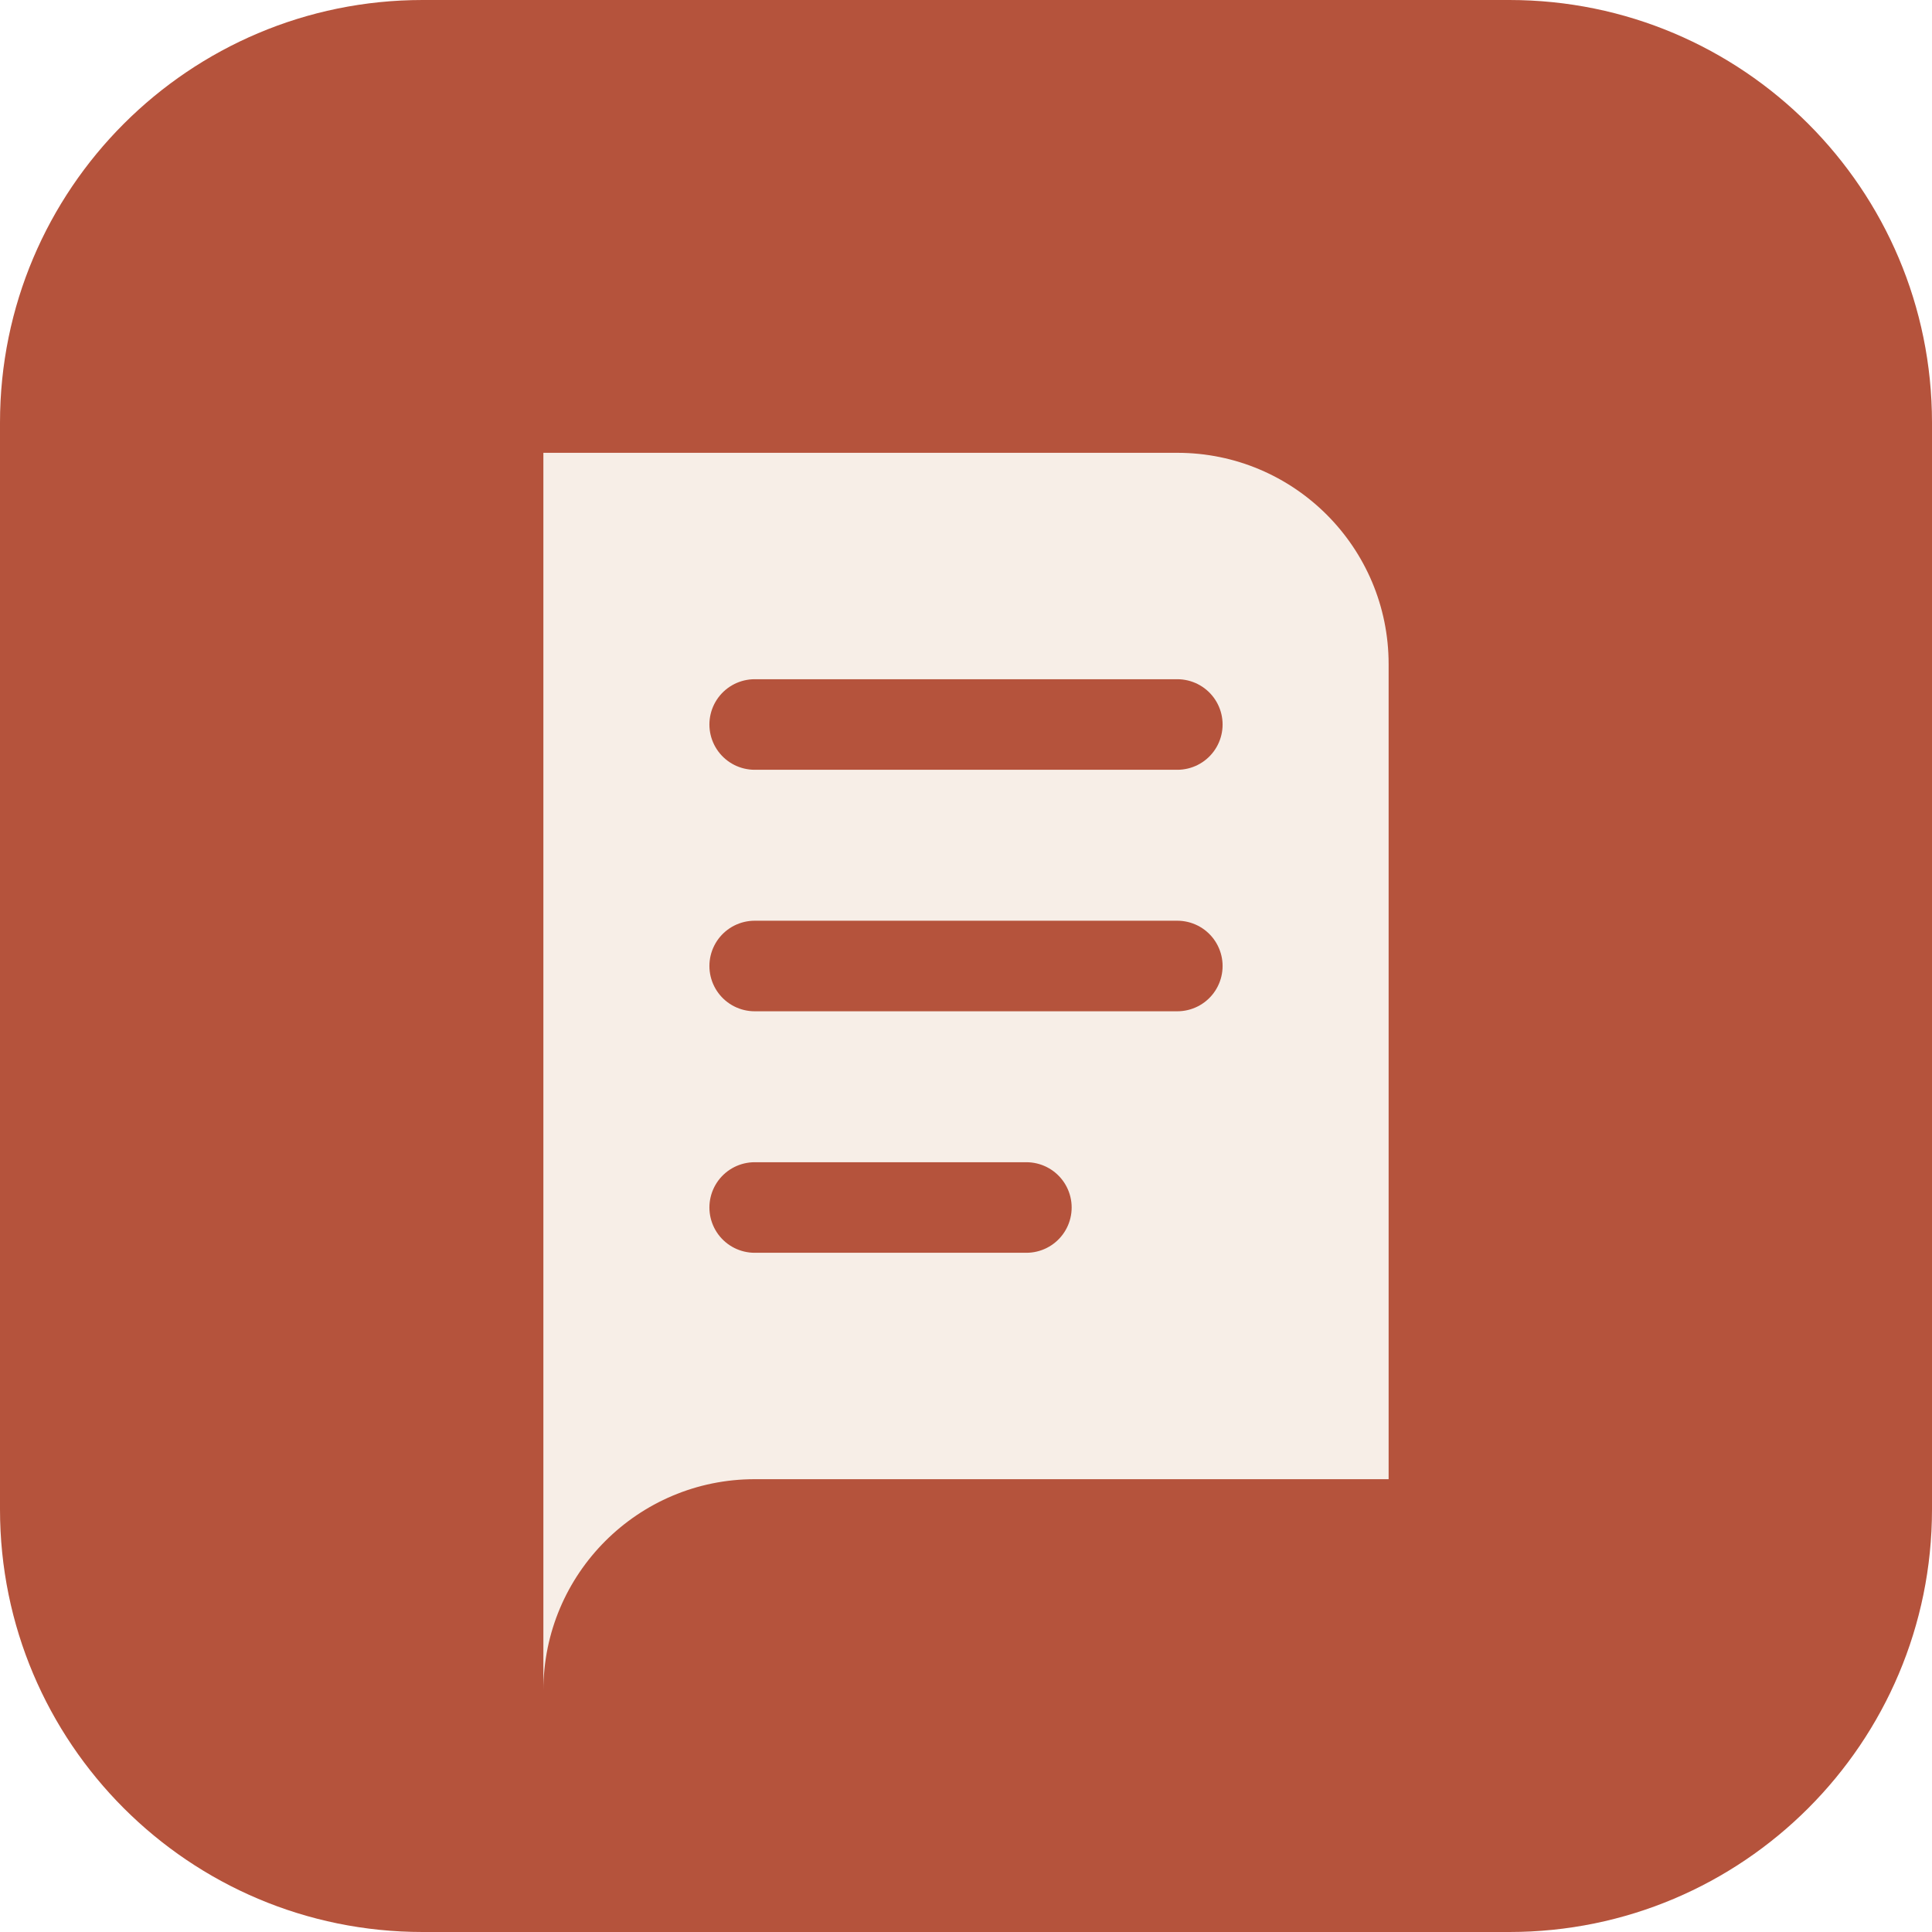
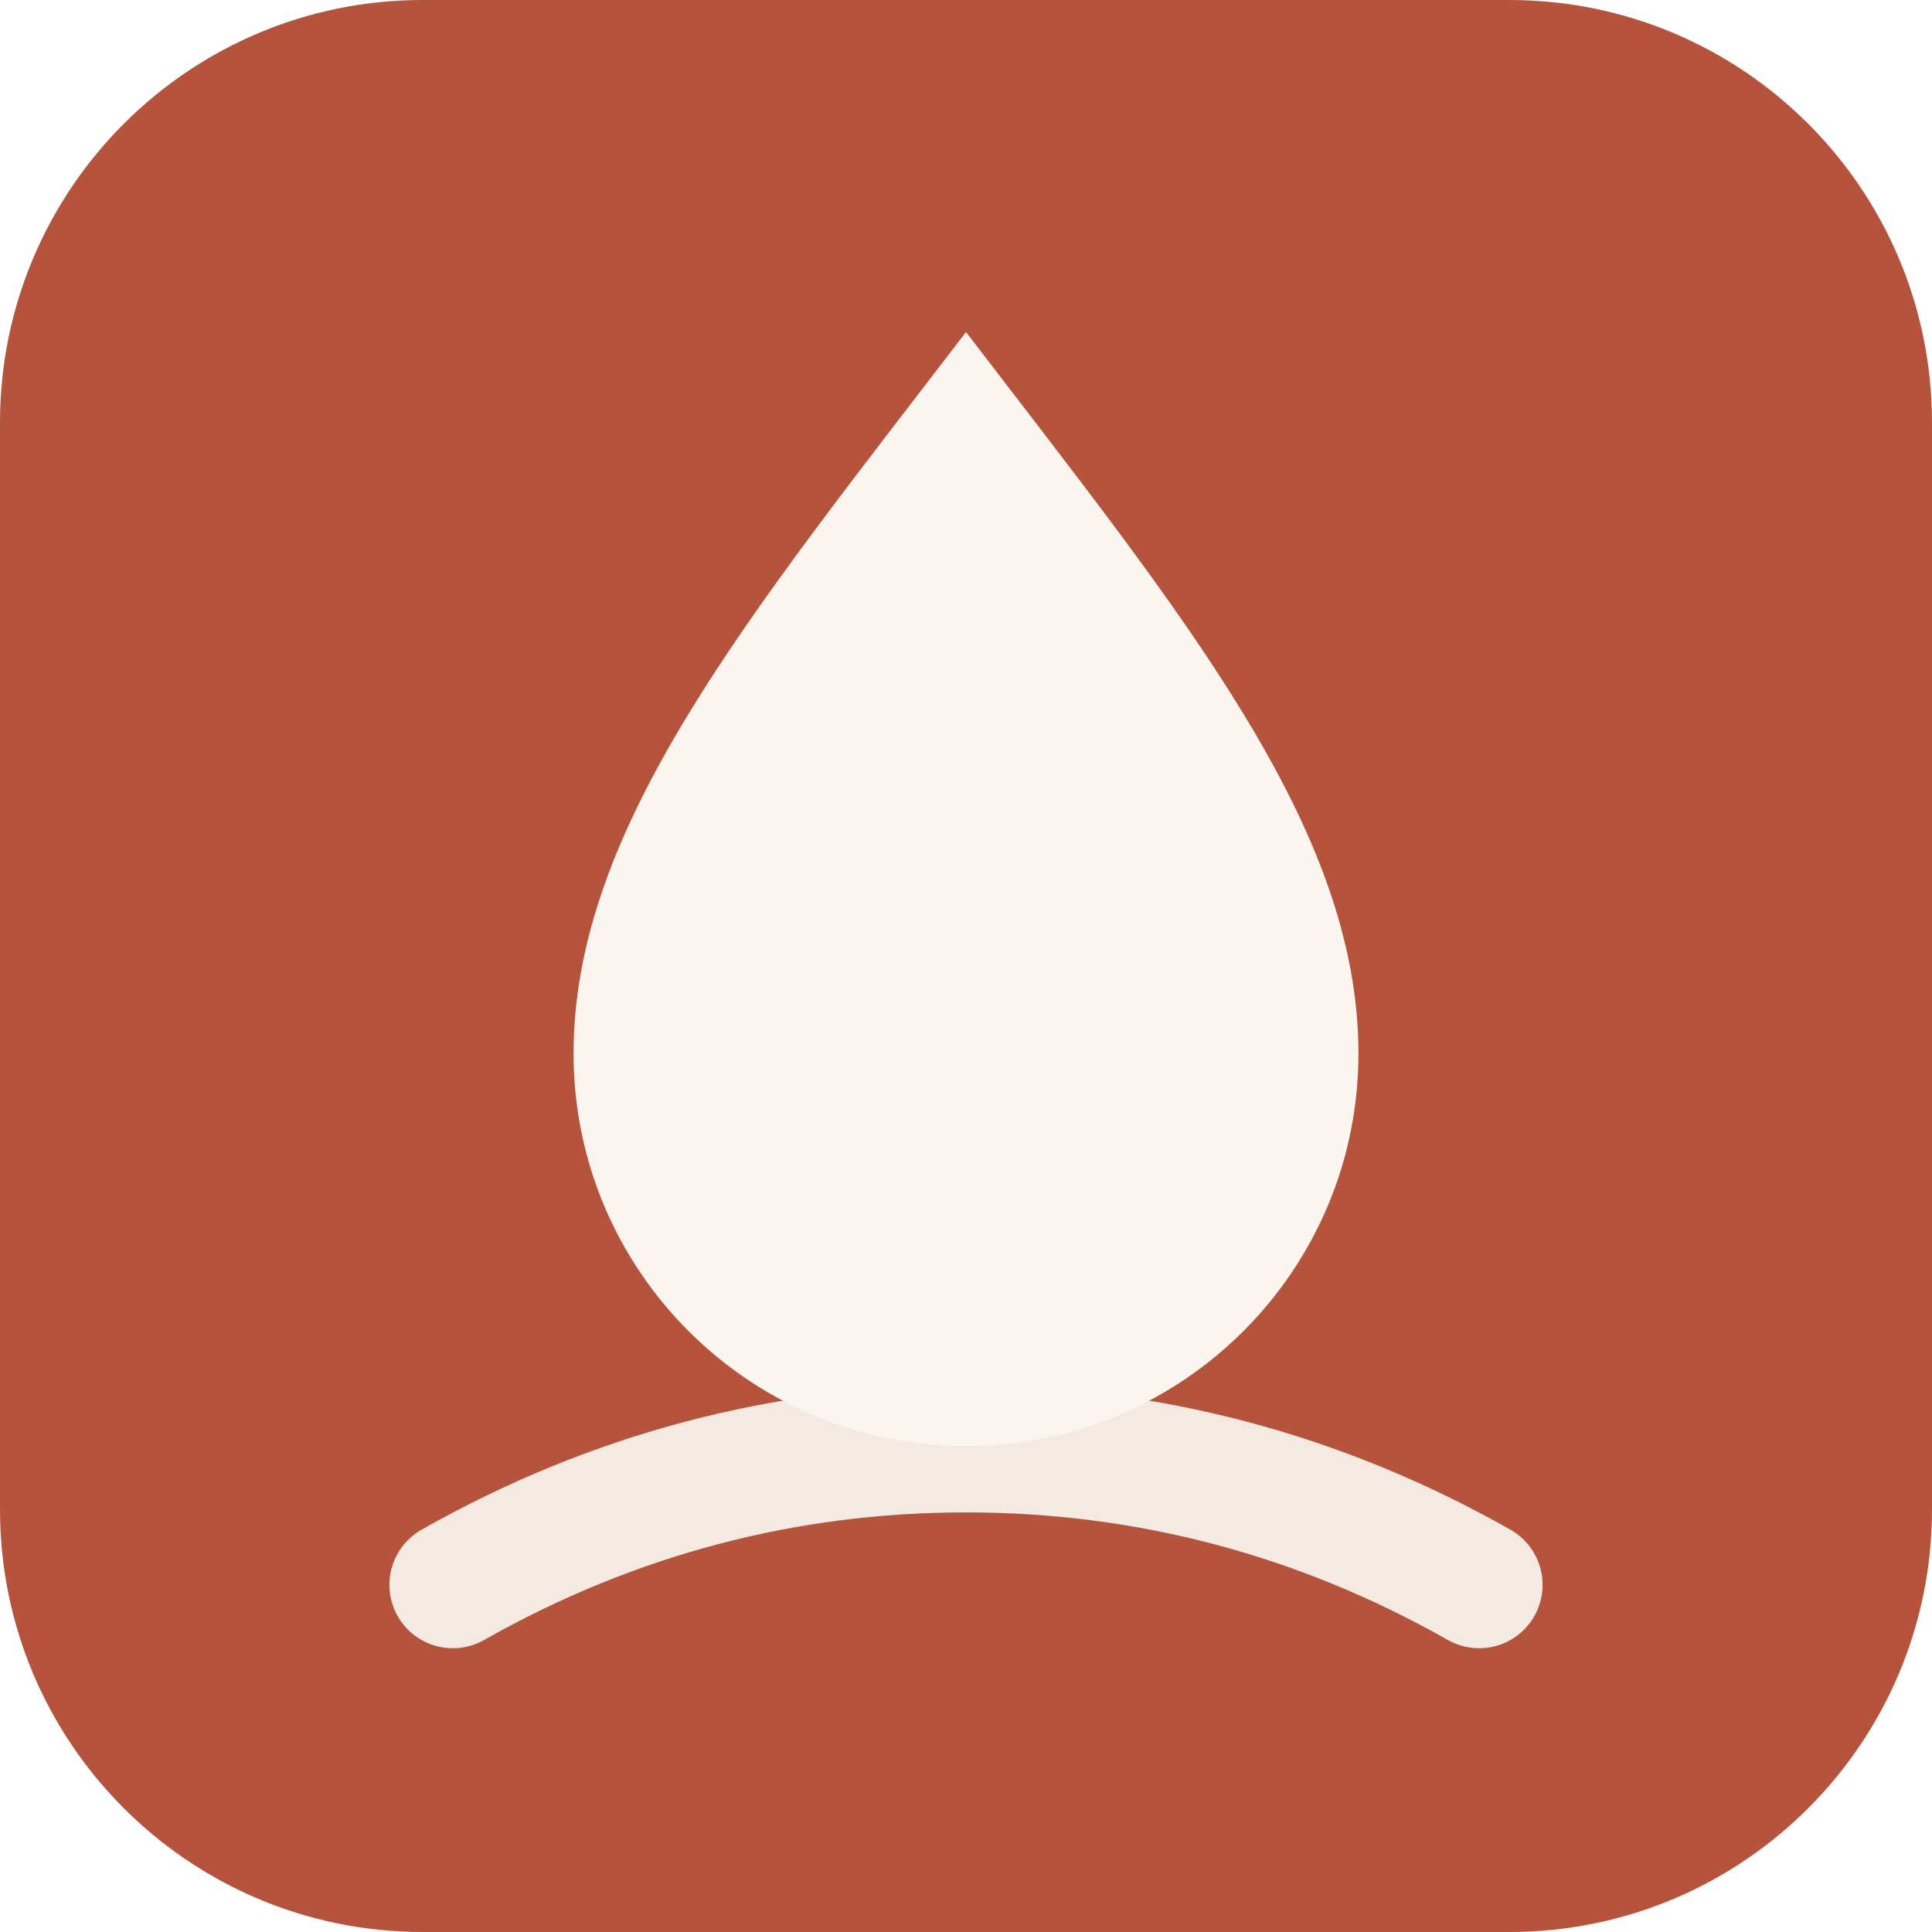
<svg xmlns="http://www.w3.org/2000/svg" viewBox="0 0 64 64" width="64" height="64">
  <rect width="64" height="64" rx="14" fill="#B5533C" />
-   <path d="M18 15h21a7 7 0 0 1 7 7v27H25a7 7 0 0 0-7 7V15z" fill="#FAF6EF" opacity=".95" />
-   <path d="M25 24h14M25 32h14M25 40h9" stroke="#B5533C" stroke-width="3" stroke-linecap="round" fill="none" />
+   <path d="M32 11c-7.2 9.4-13 16.4-13 23.9a13 13 0 0 0 26 0C45 27.4 39.2 20.4 32 11Z" fill="#FAF6EF" />
+   <path d="M15 52.5c5.3-3 11-4.5 17-4.5s11.7 1.5 17 4.5" stroke="#FAF6EF" stroke-width="4.2" stroke-linecap="round" fill="none" opacity=".92" />
</svg>
